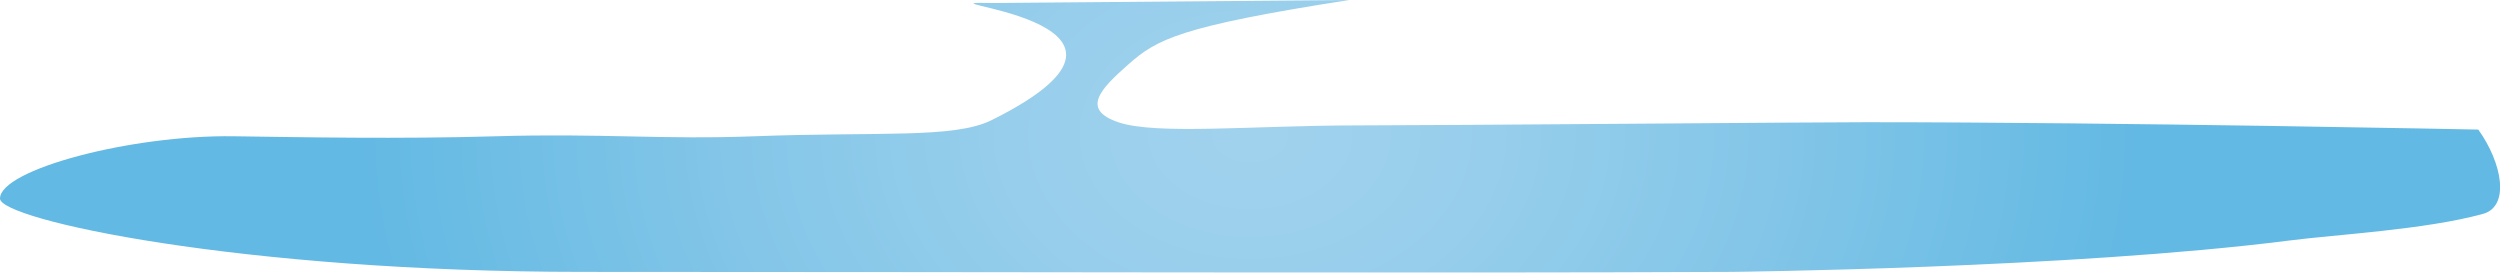
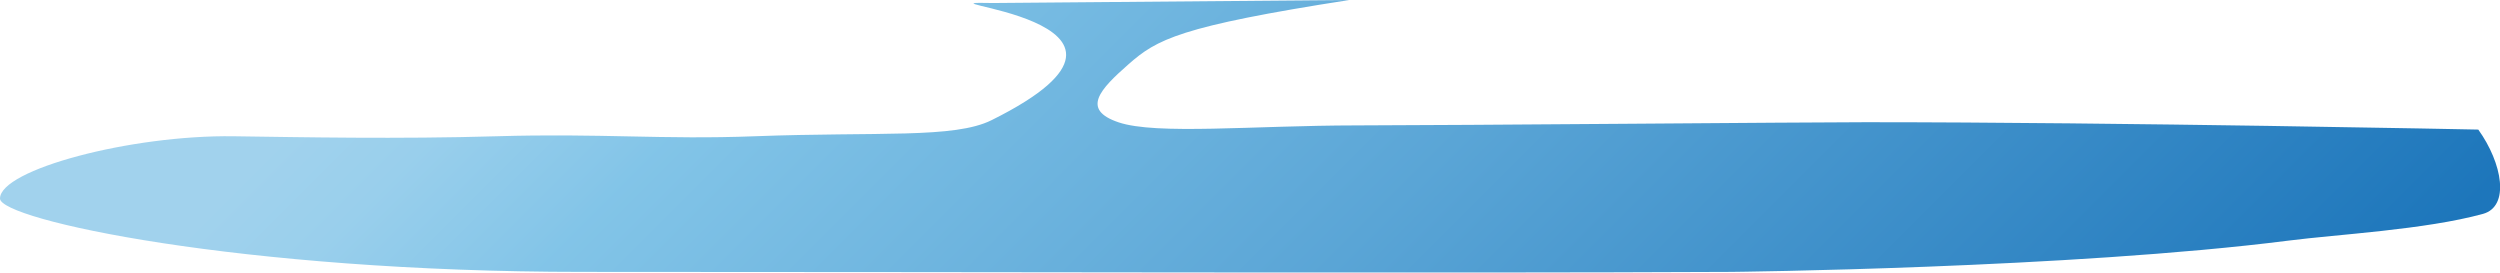
<svg xmlns="http://www.w3.org/2000/svg" viewBox="0 0 711.68 77.58">
  <defs>
-     <style>.cls-1{fill:url(#radial-gradient);}</style>
-     <radialGradient id="radial-gradient" cx="355.84" cy="38.79" r="253.11" gradientTransform="matrix(1, 0, 0, 0.73, 0.04, 9.96)" gradientUnits="userSpaceOnUse">
-       <stop offset="0" stop-color="#a1d2ed" />
-       <stop offset="0.23" stop-color="#99cfec" />
-       <stop offset="0.58" stop-color="#84c6e8" />
-       <stop offset="1" stop-color="#62b9e3" />
-     </radialGradient>
+     <style>.cls-1{fill:url(#linear-gradient);}
+     </style>
+     <linearGradient id="linear-gradient" x1="180.43" y1="-125.4" x2="537.35" y2="231.52" gradientUnits="userSpaceOnUse">
+       <stop offset="0.09" stop-color="#a1d2ed" />
+       <stop offset="0.15" stop-color="#99cfec" />
+       <stop offset="0.24" stop-color="#84c5e8" />
+       <stop offset="0.24" stop-color="#83c5e8" />
+       <stop offset="0.56" stop-color="#5aa5d6" />
+       <stop offset="0.99" stop-color="#1d76bb" />
+     </linearGradient>
  </defs>
  <g id="Layer_2" data-name="Layer 2">
    <g id="Glacier_Pond" data-name="Glacier Pond">
      <path class="cls-1" d="M282.72.86c-27.5-.58,58.7,3.94-.45,33.35-10.64,5.29-32.15,3.25-67.45,4.58-26.23,1-43.74-.88-73.46,0-27.85.82-55.46.27-74.86,0C37.21,38.38,0,48.29,0,56.52c0,6,68.08,20.88,165.8,20.88,115.92,0,242.86.41,327,0,0,0,96.61-1,158.71-8.91,13.75-1.76,38.95-3.1,55.31-7.6,7.72-2.12,5.56-14.4-1.32-24,0,0-101.29-2.1-174.39-2.1-16.45,0-115.81.88-145.1.91s-56.86,2.75-67.6-.88-5.23-9.42,2.84-16.52S335.72,7.52,384.11,0Z" />
    </g>
  </g>
</svg>
